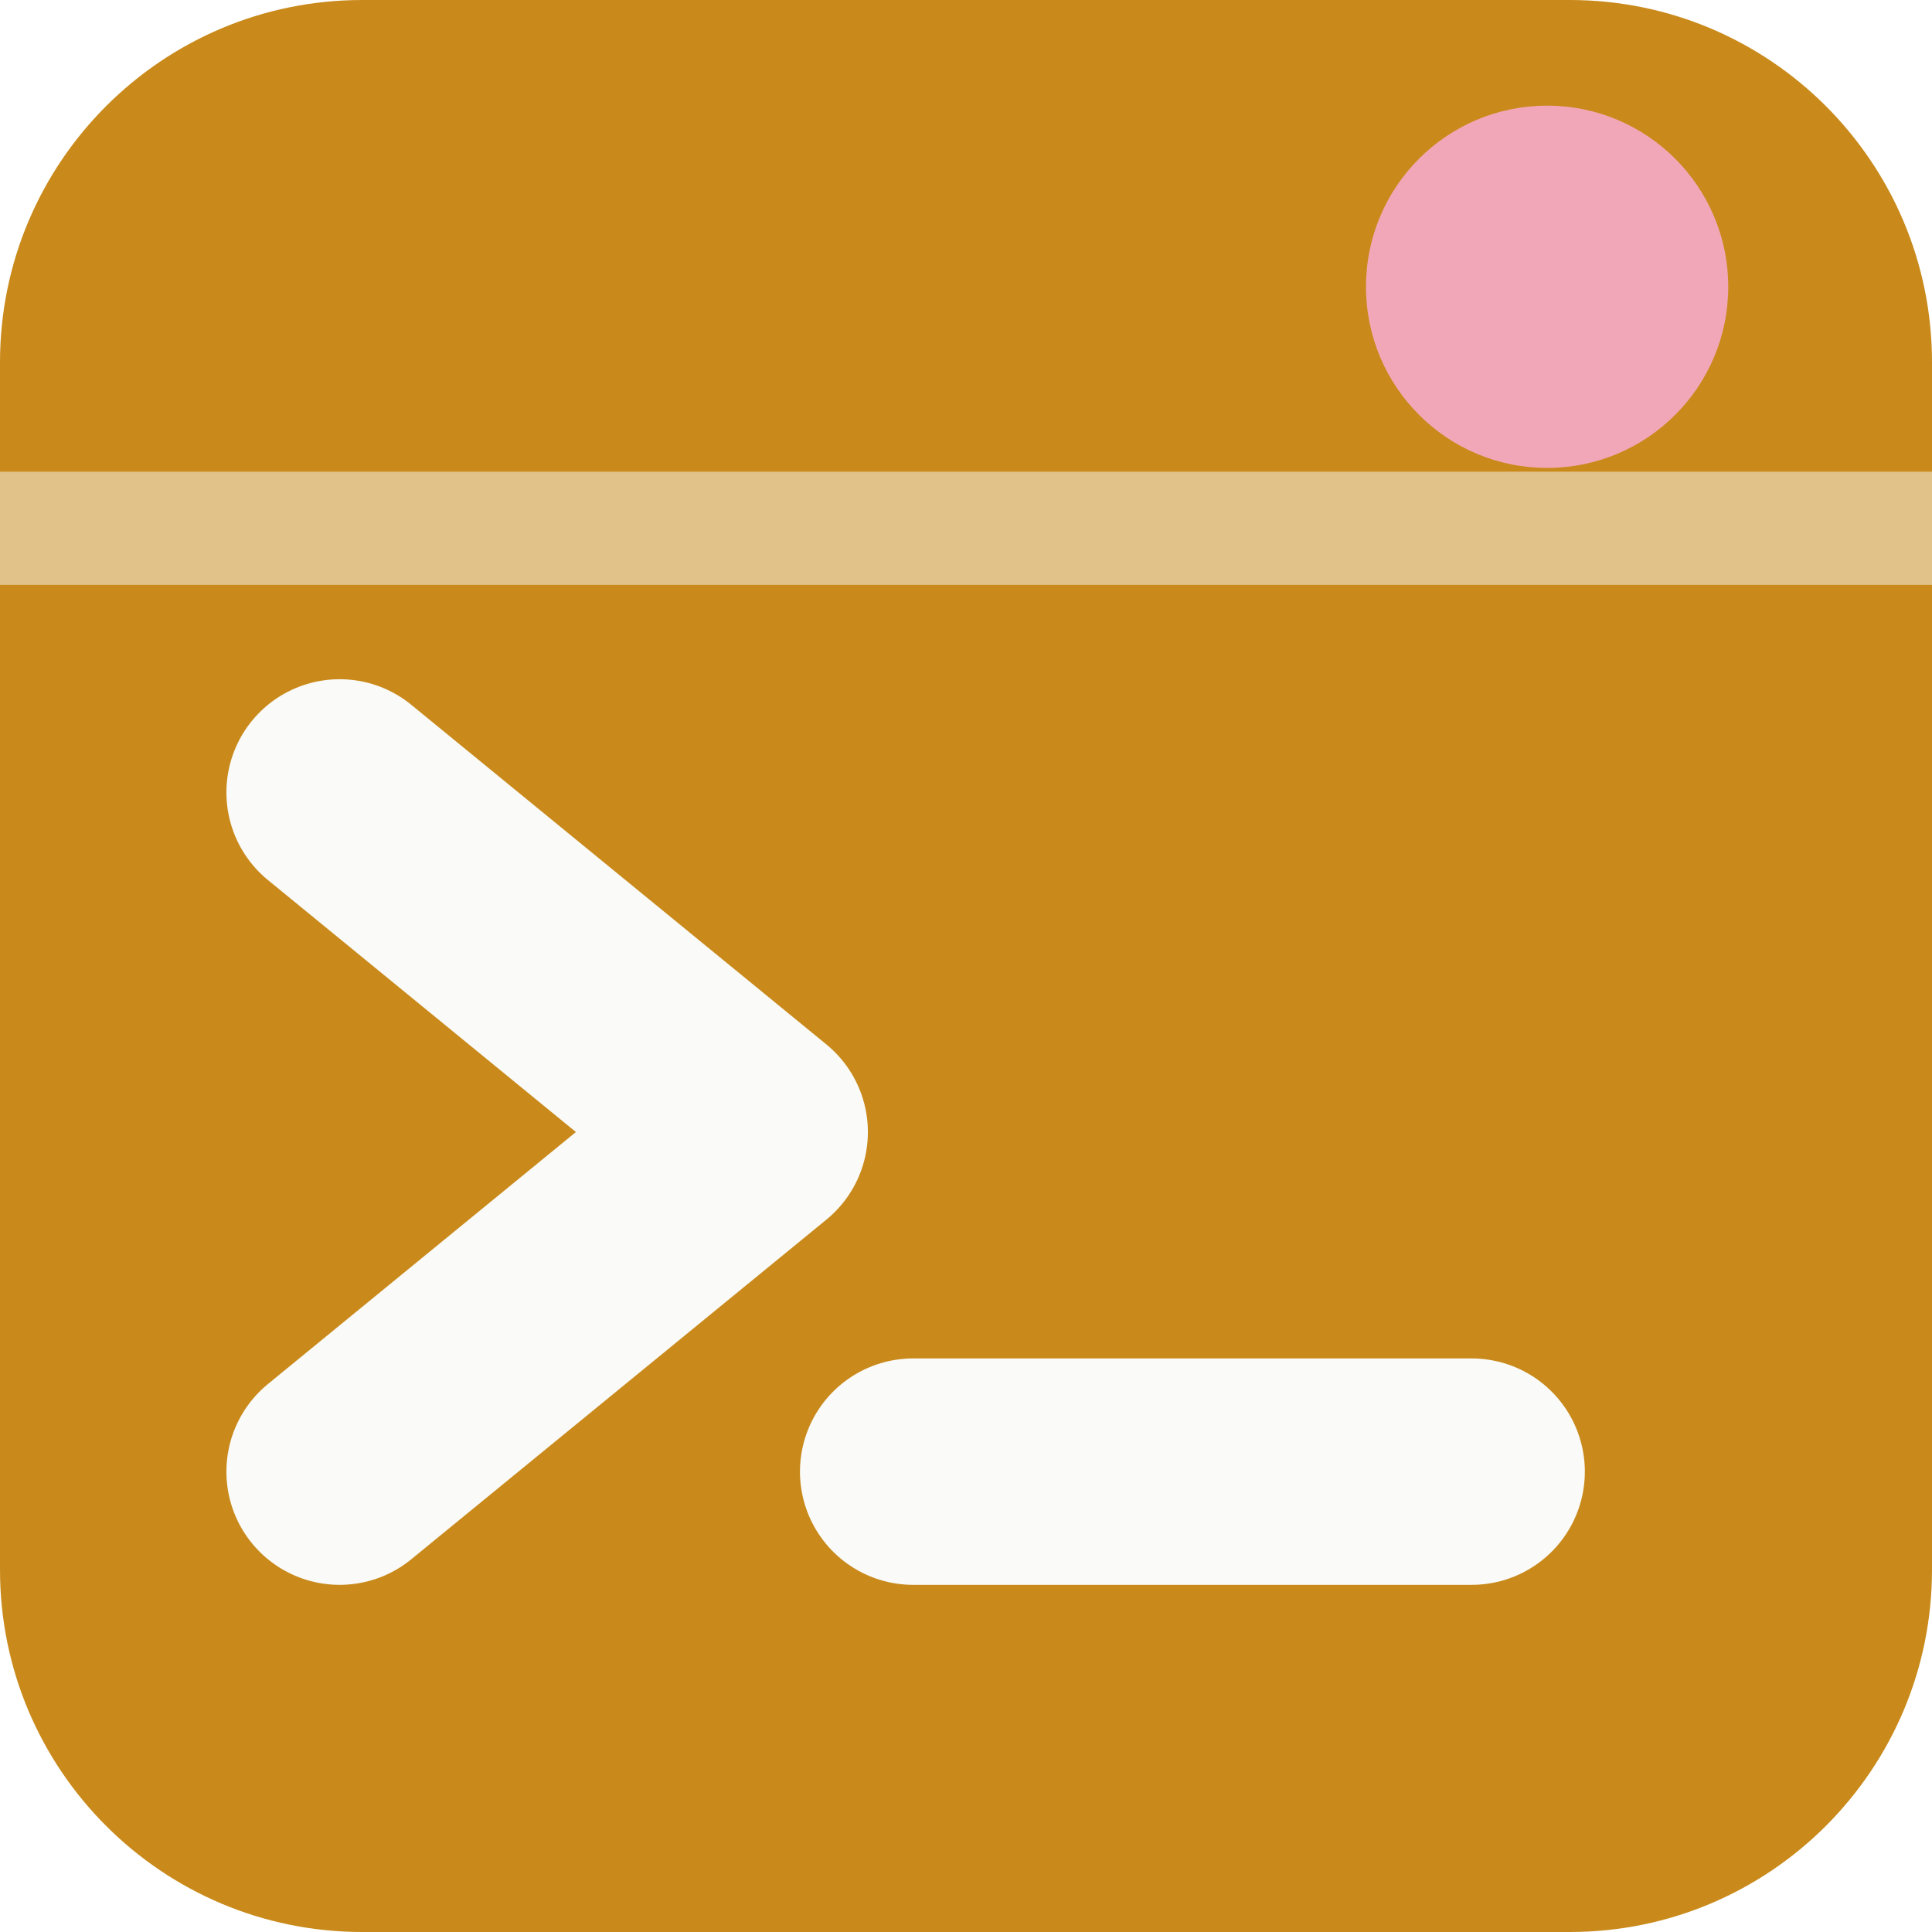
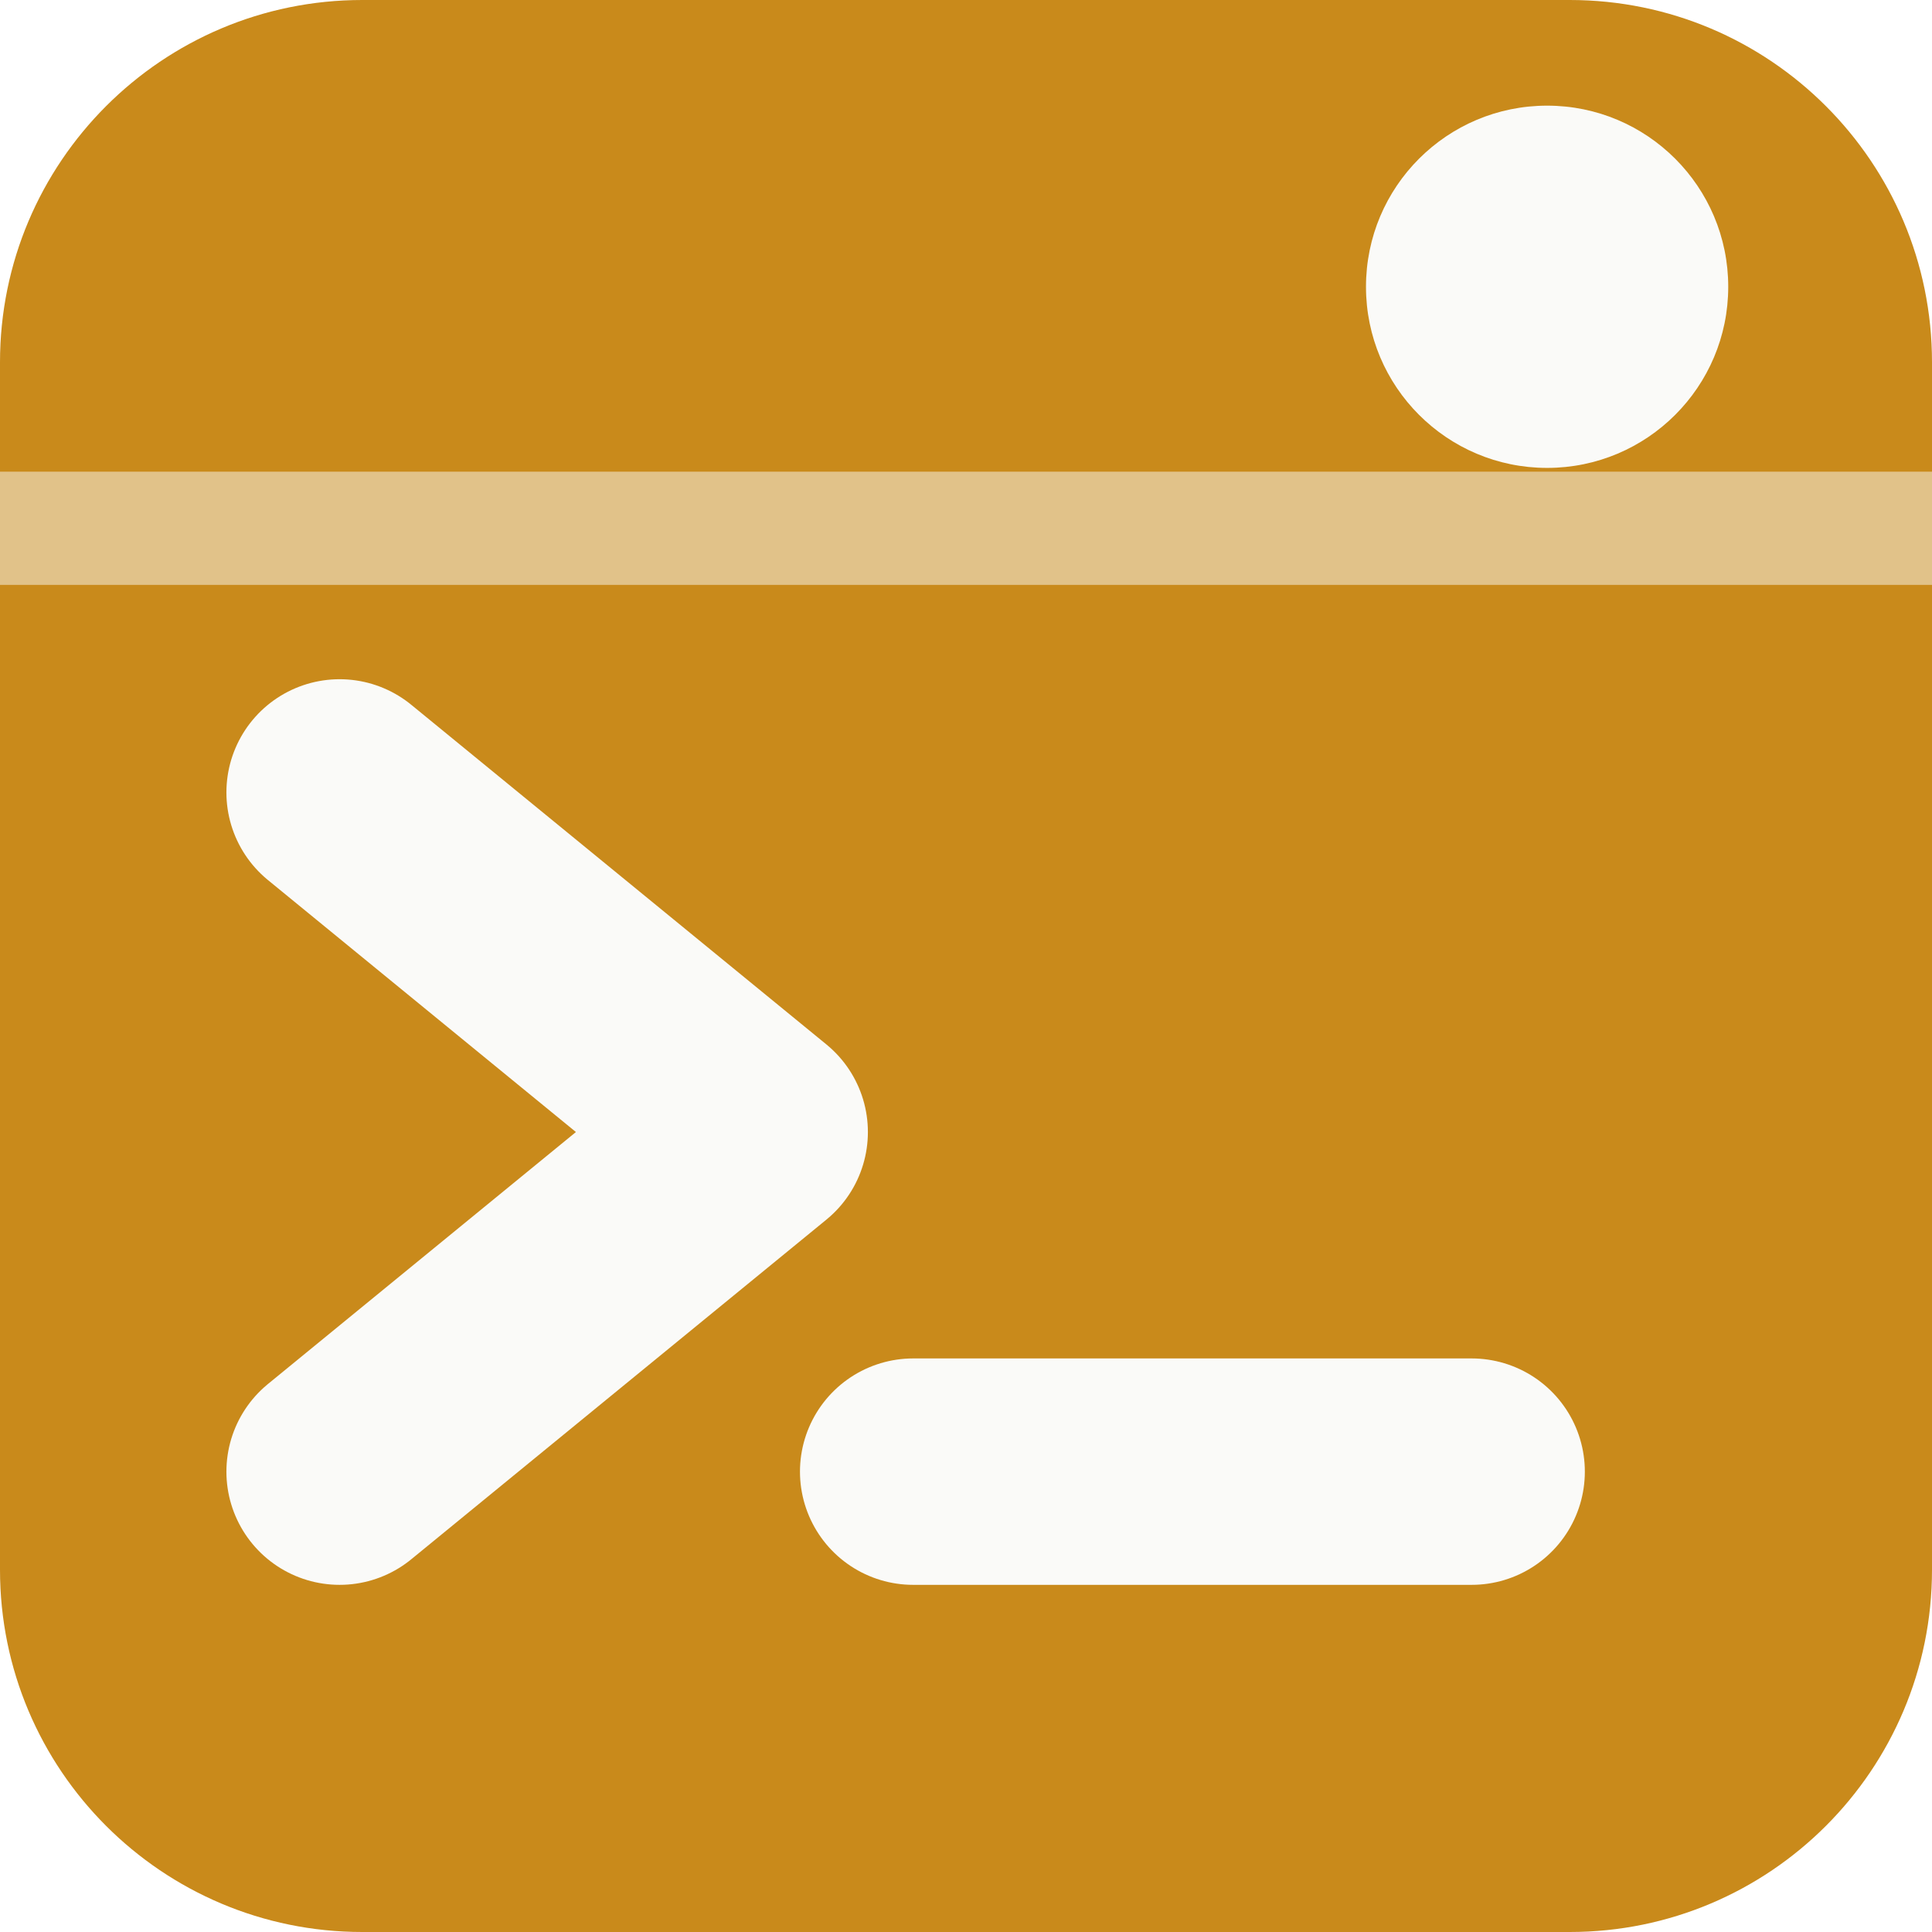
<svg xmlns="http://www.w3.org/2000/svg" viewBox="0 0 512 512">
  <rect width="512" height="512" rx="96" fill="#c98a1b" />
  <path d="M0 140 L512 140" stroke="#fafaf8" stroke-width="30" opacity="0.5" />
-   <circle cx="410" cy="76" r="48" fill="#f2a7b8" />
+   <circle cx="410" cy="76" r="48" fill="#fafaf8" />
  <path d="M90 210 L200 300 L90 390" fill="none" stroke="#fafaf8" stroke-width="60" stroke-linecap="round" stroke-linejoin="round" />
  <path d="M242 390 L390 390" stroke="#fafaf8" stroke-width="60" stroke-linecap="round" />
</svg>
